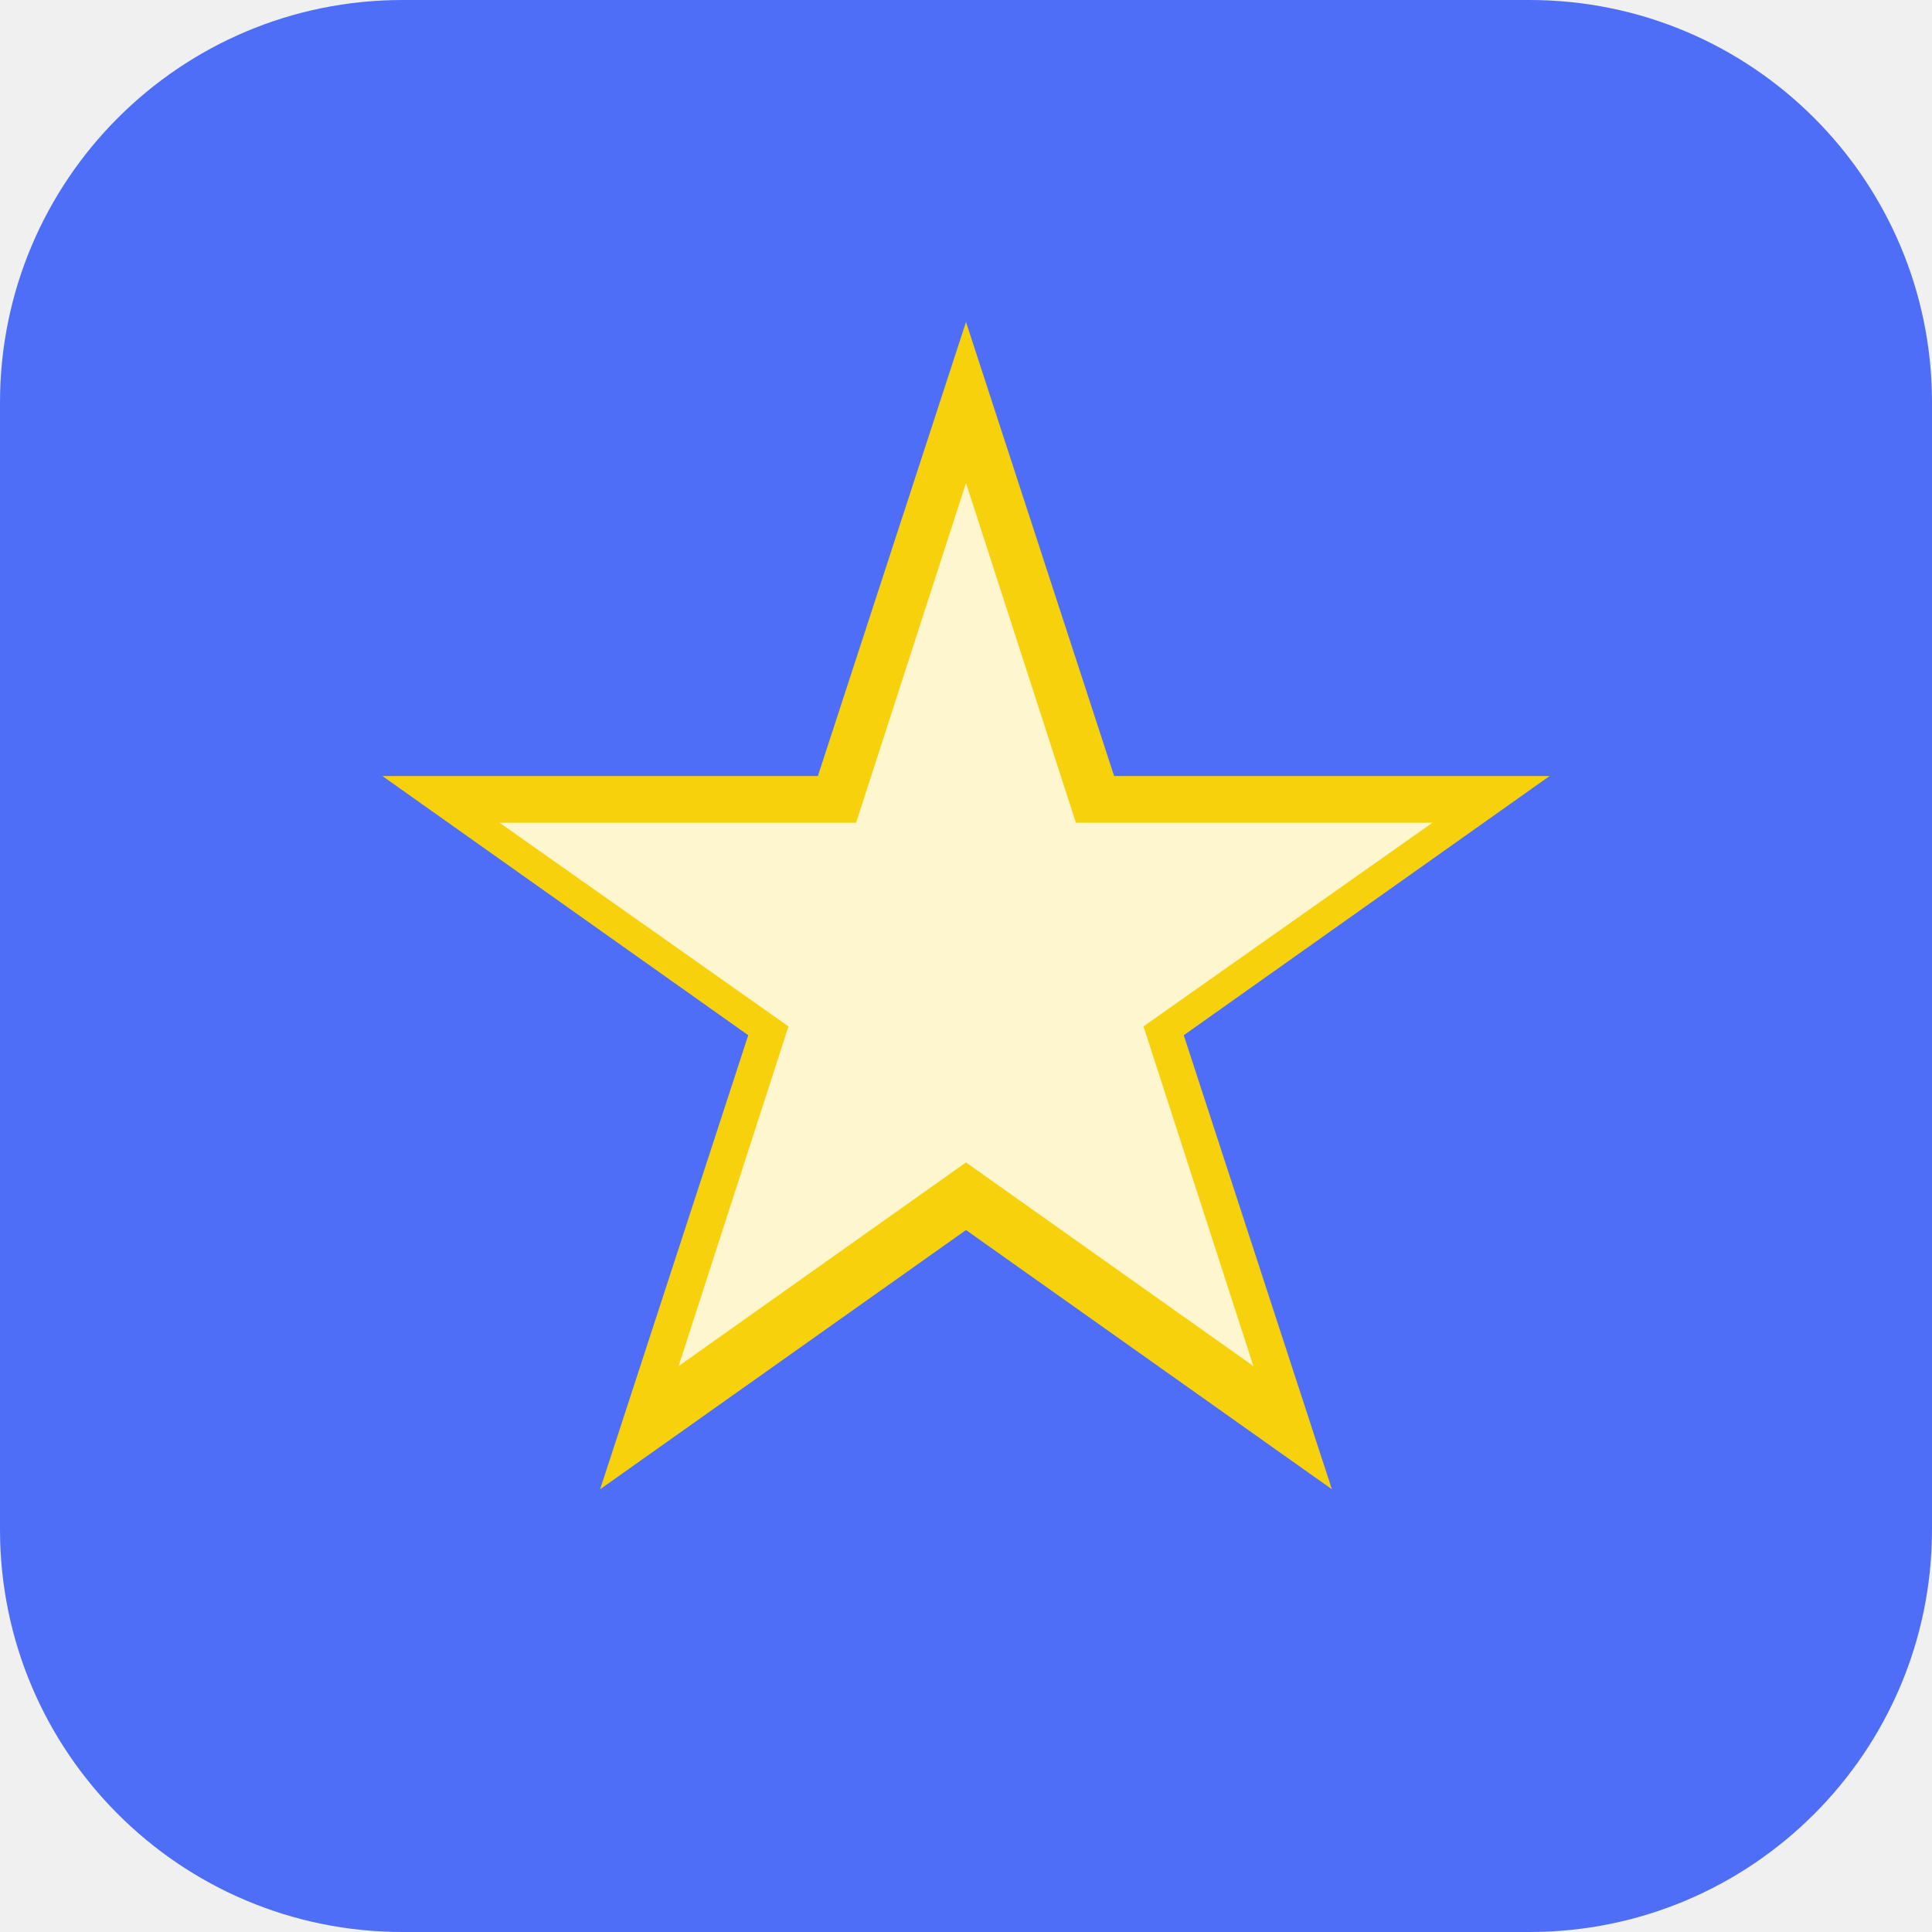
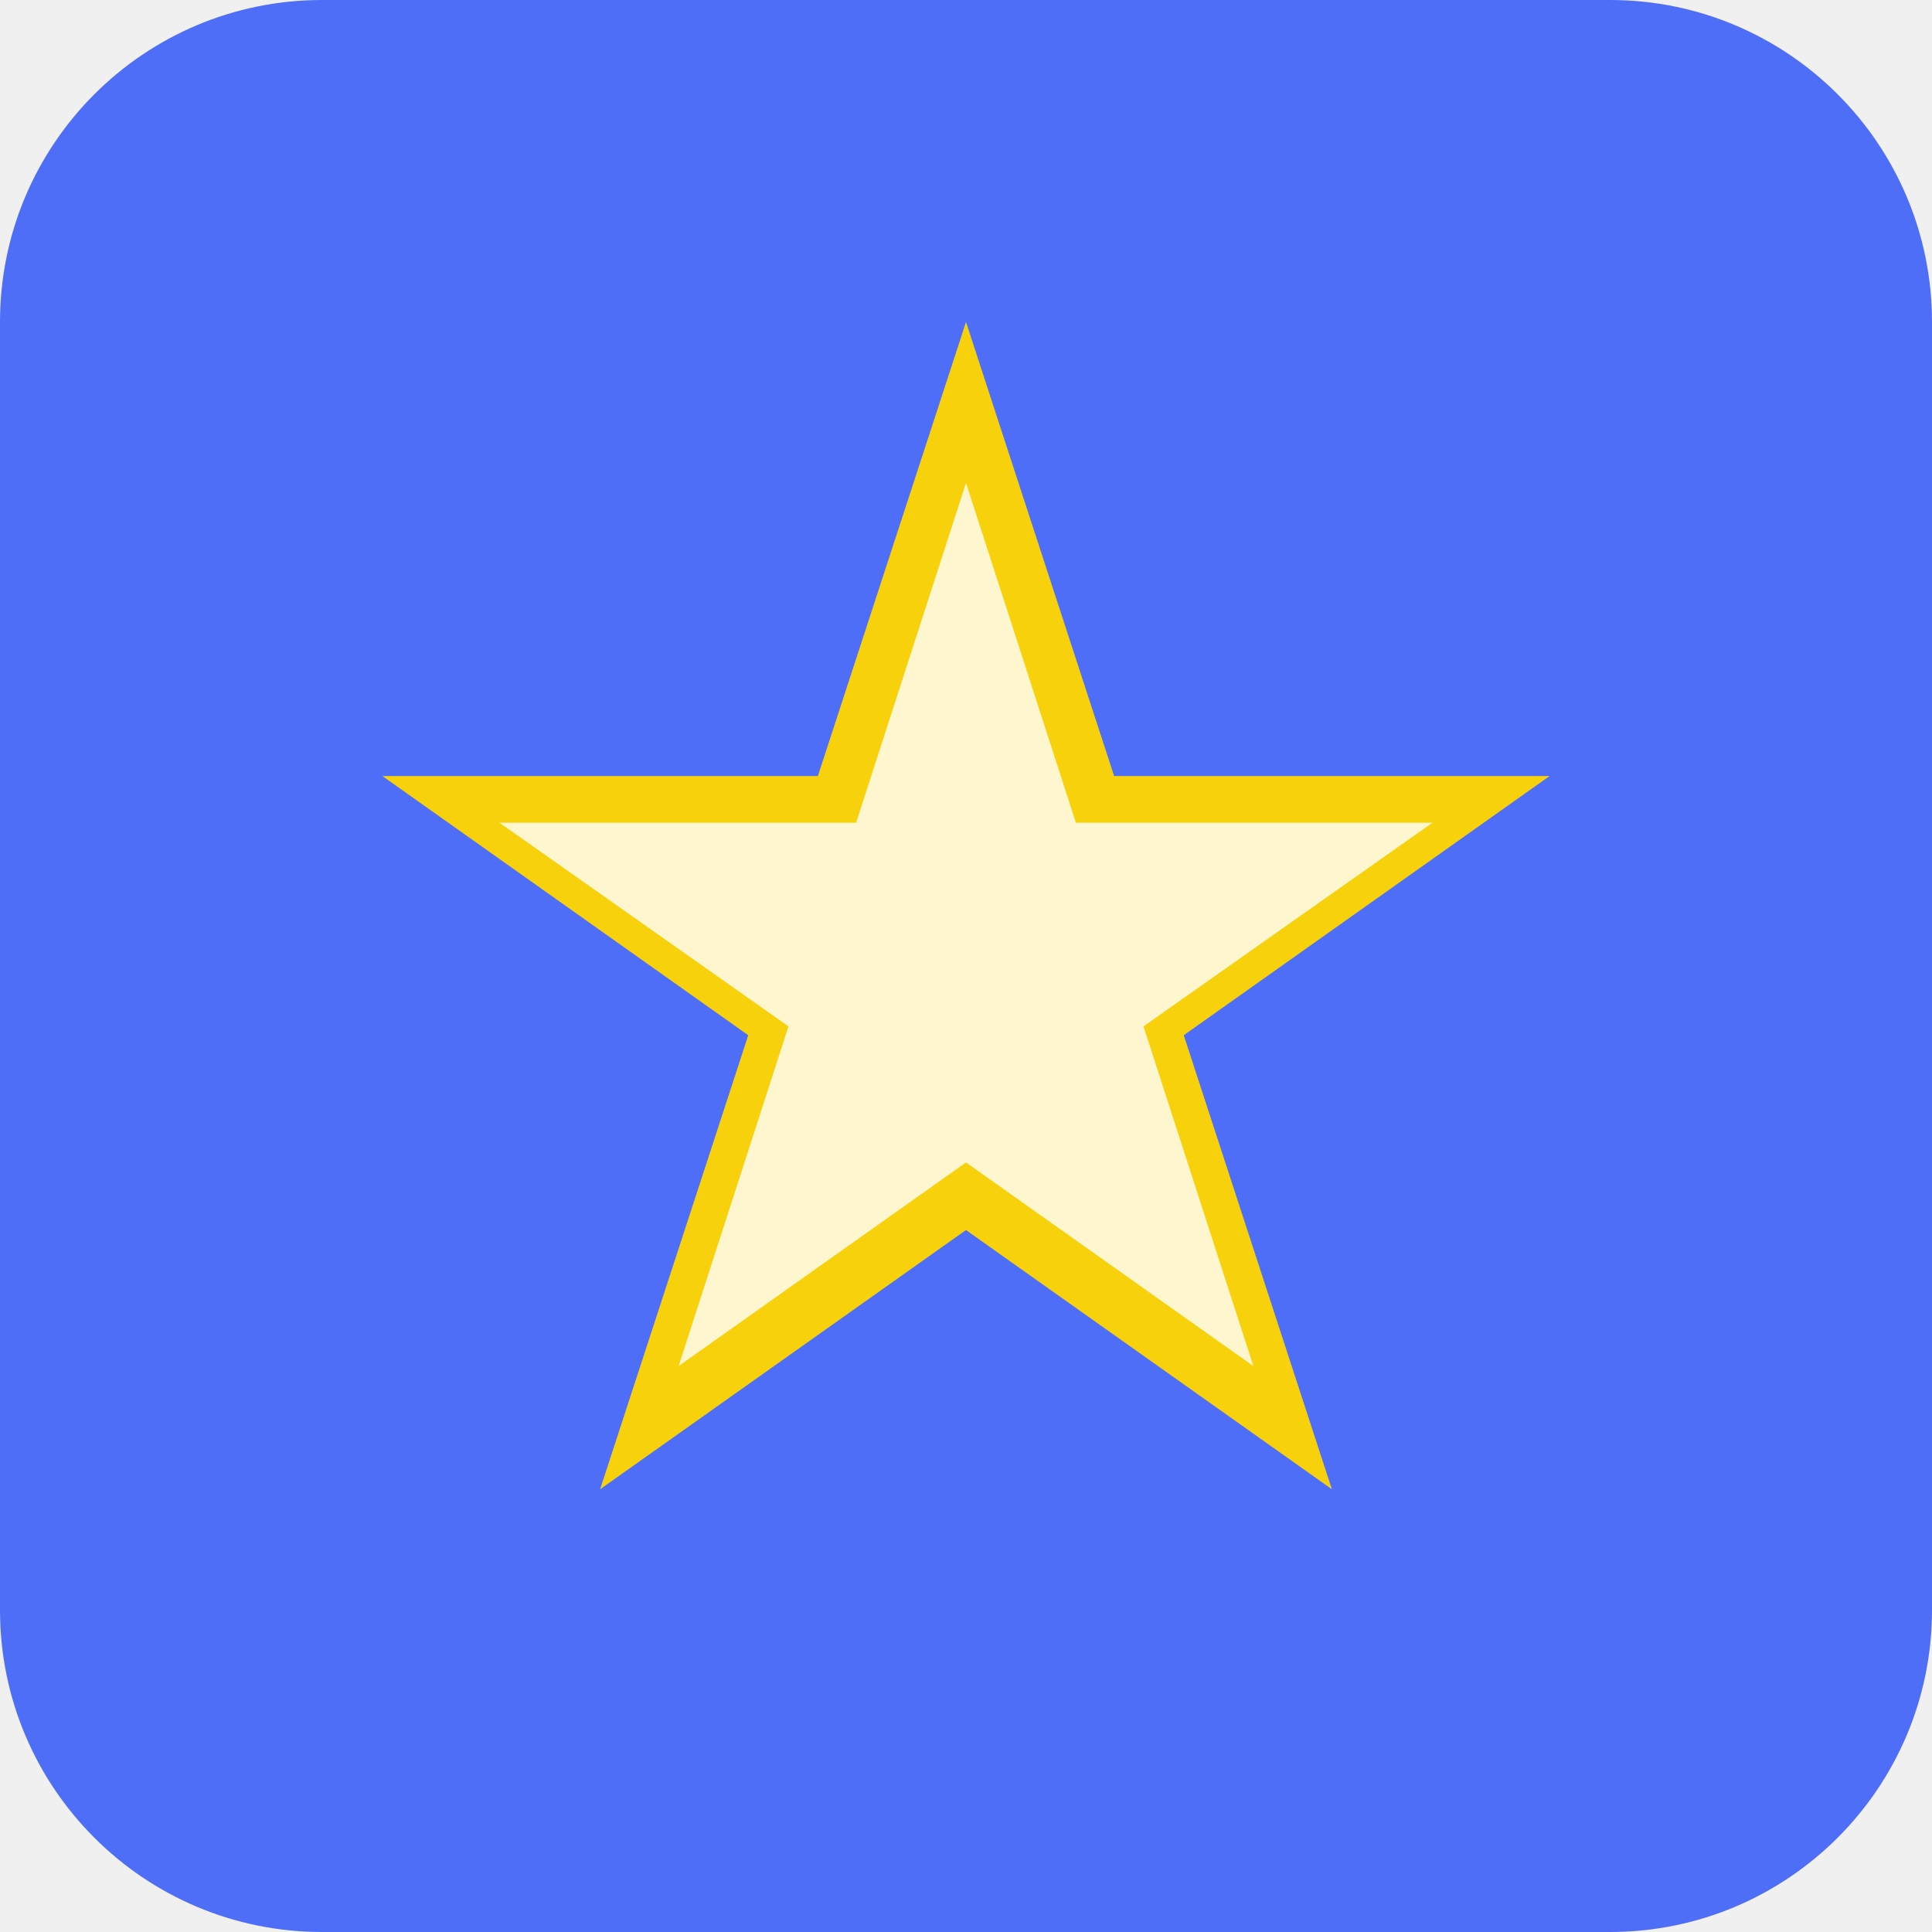
<svg xmlns="http://www.w3.org/2000/svg" fill="none" viewBox="0 0 48 48">
-   <rect width="48" height="48" fill="#4f6ef7" rx="10" />
+   <rect width="48" height="48" fill="#4f6ef7" rx="8" />
  <path fill="gold" d="m24 8 3.68 11.28H38.5l-9.09 6.44L33.09 37 24 30.56 14.91 37l3.68-11.28-9.09-6.44h10.82z" opacity=".95" />
  <path fill="#fff" d="m24 12 2.73 8.44h8.86l-7.18 5.06 2.73 8.44L24 28.88l-7.14 5.06 2.73-8.44-7.18-5.06h8.86z" opacity=".8" />
</svg>
